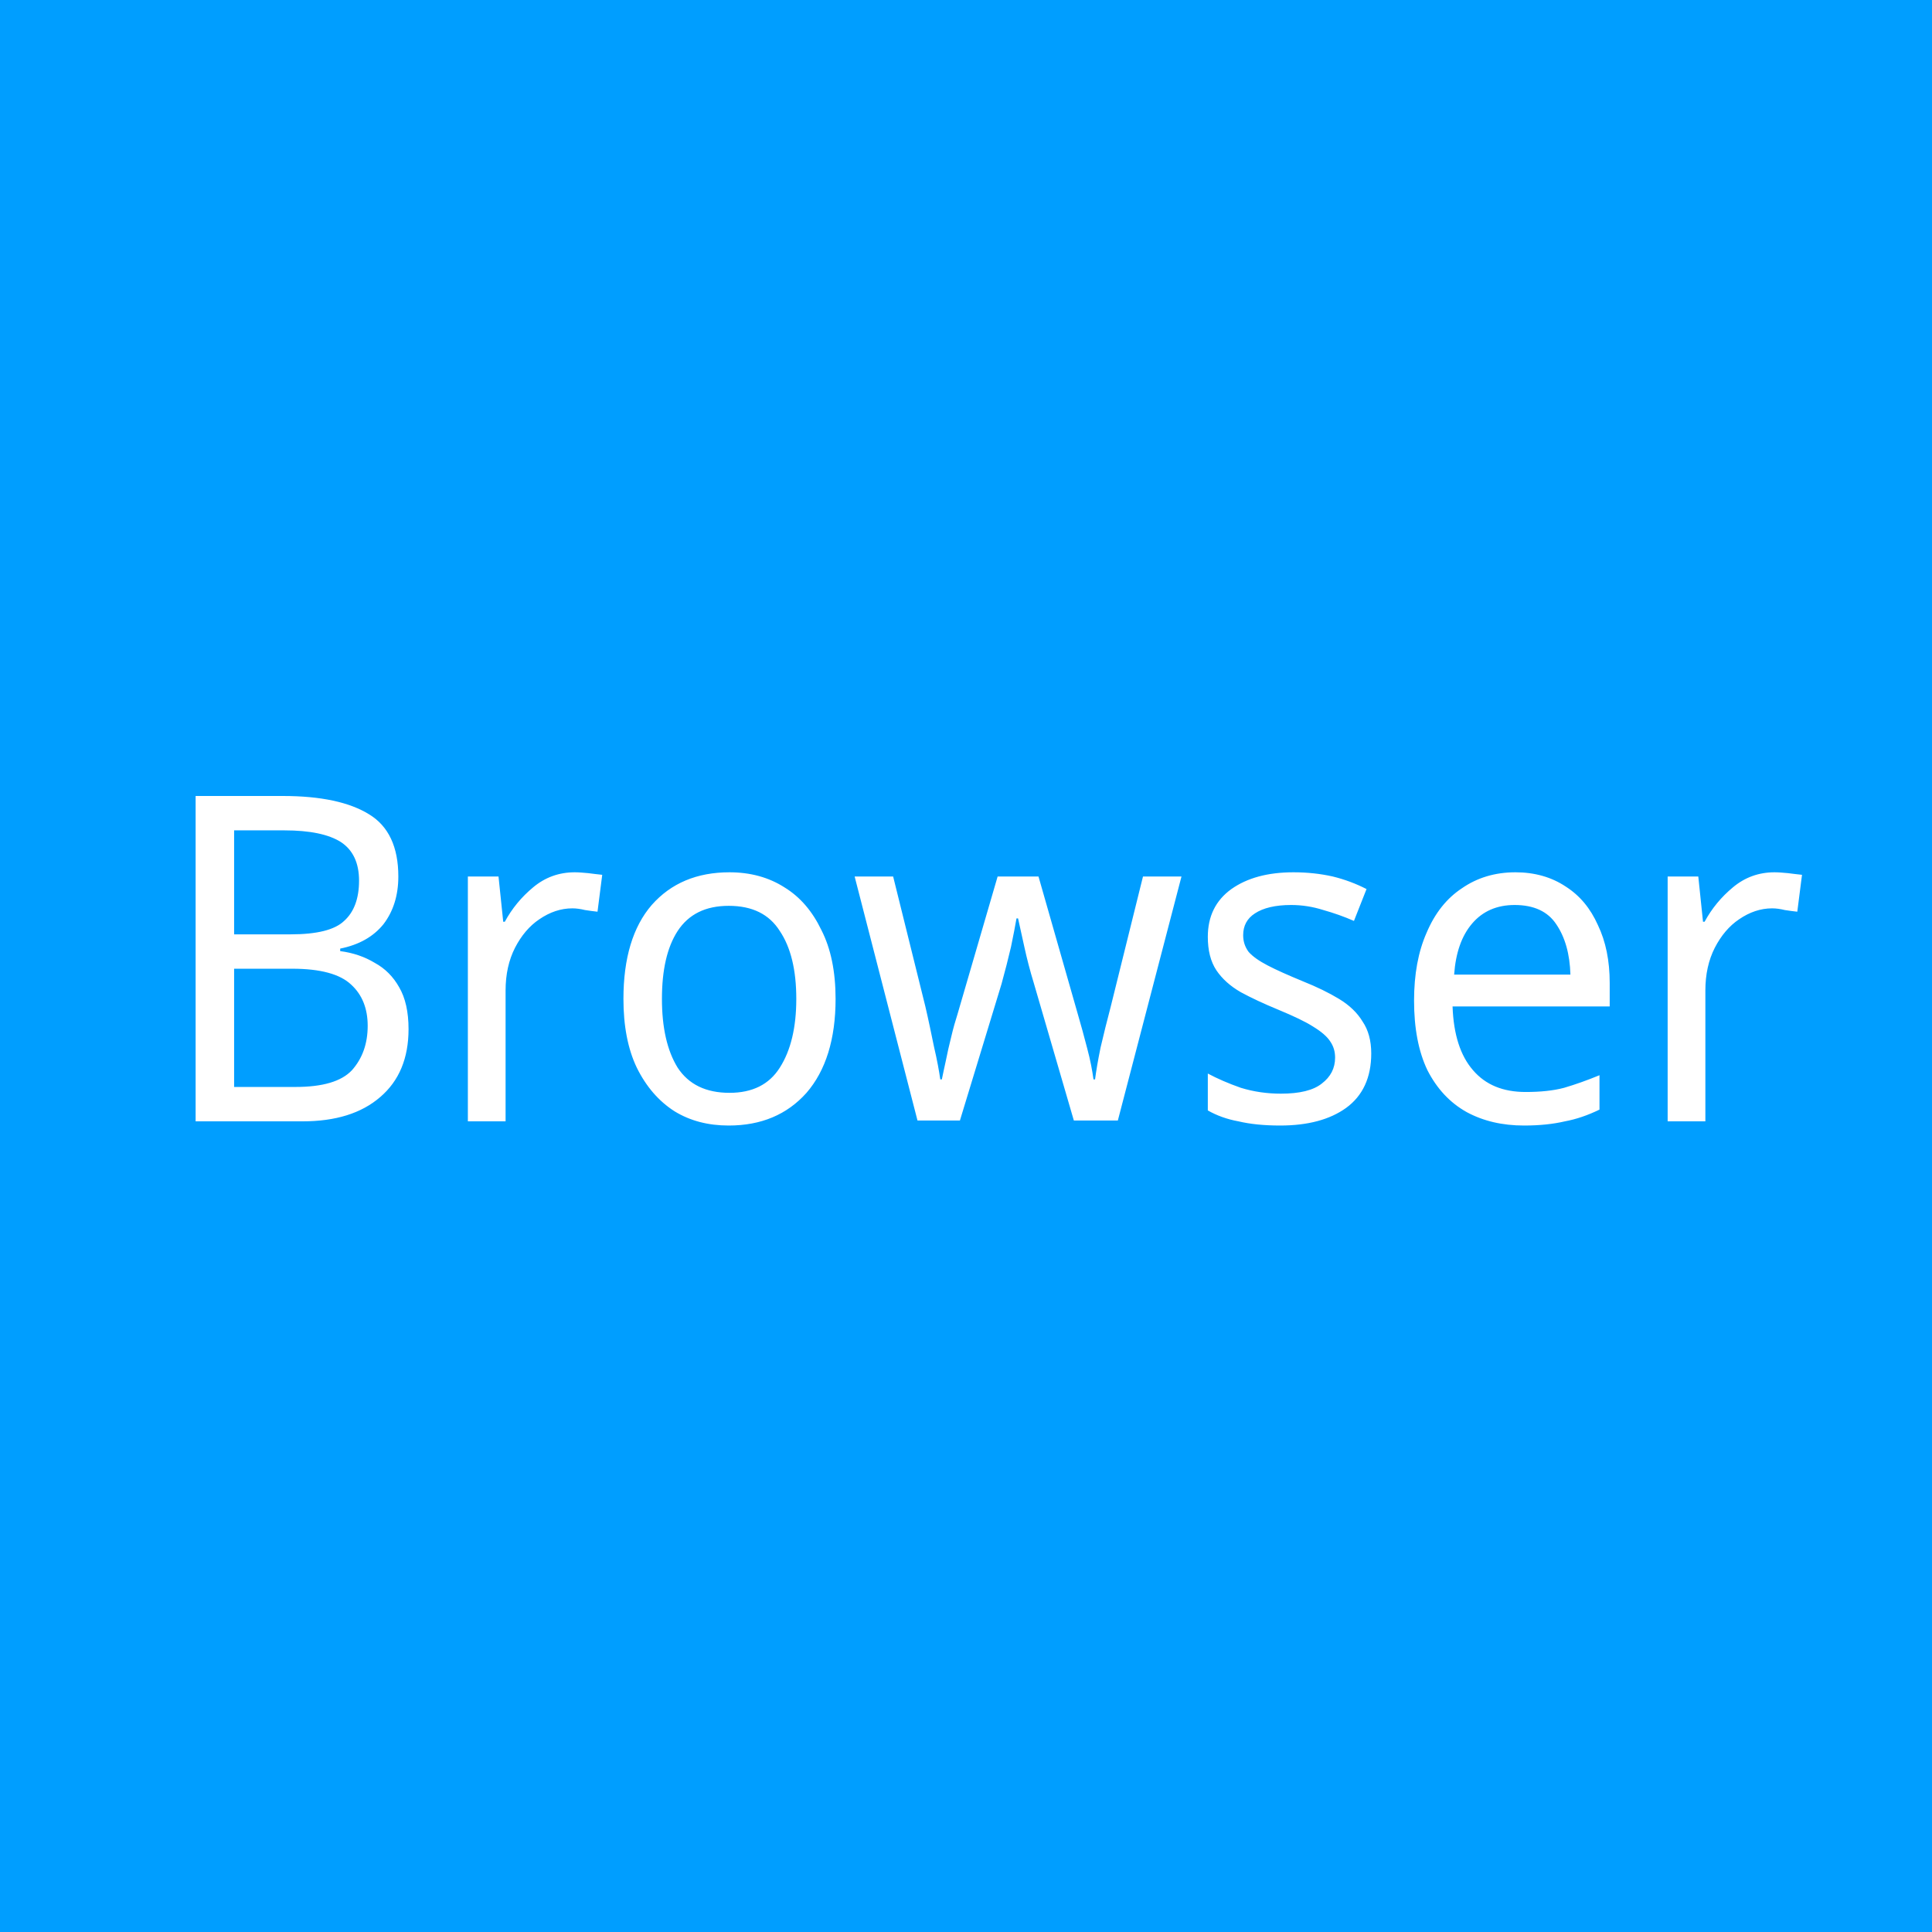
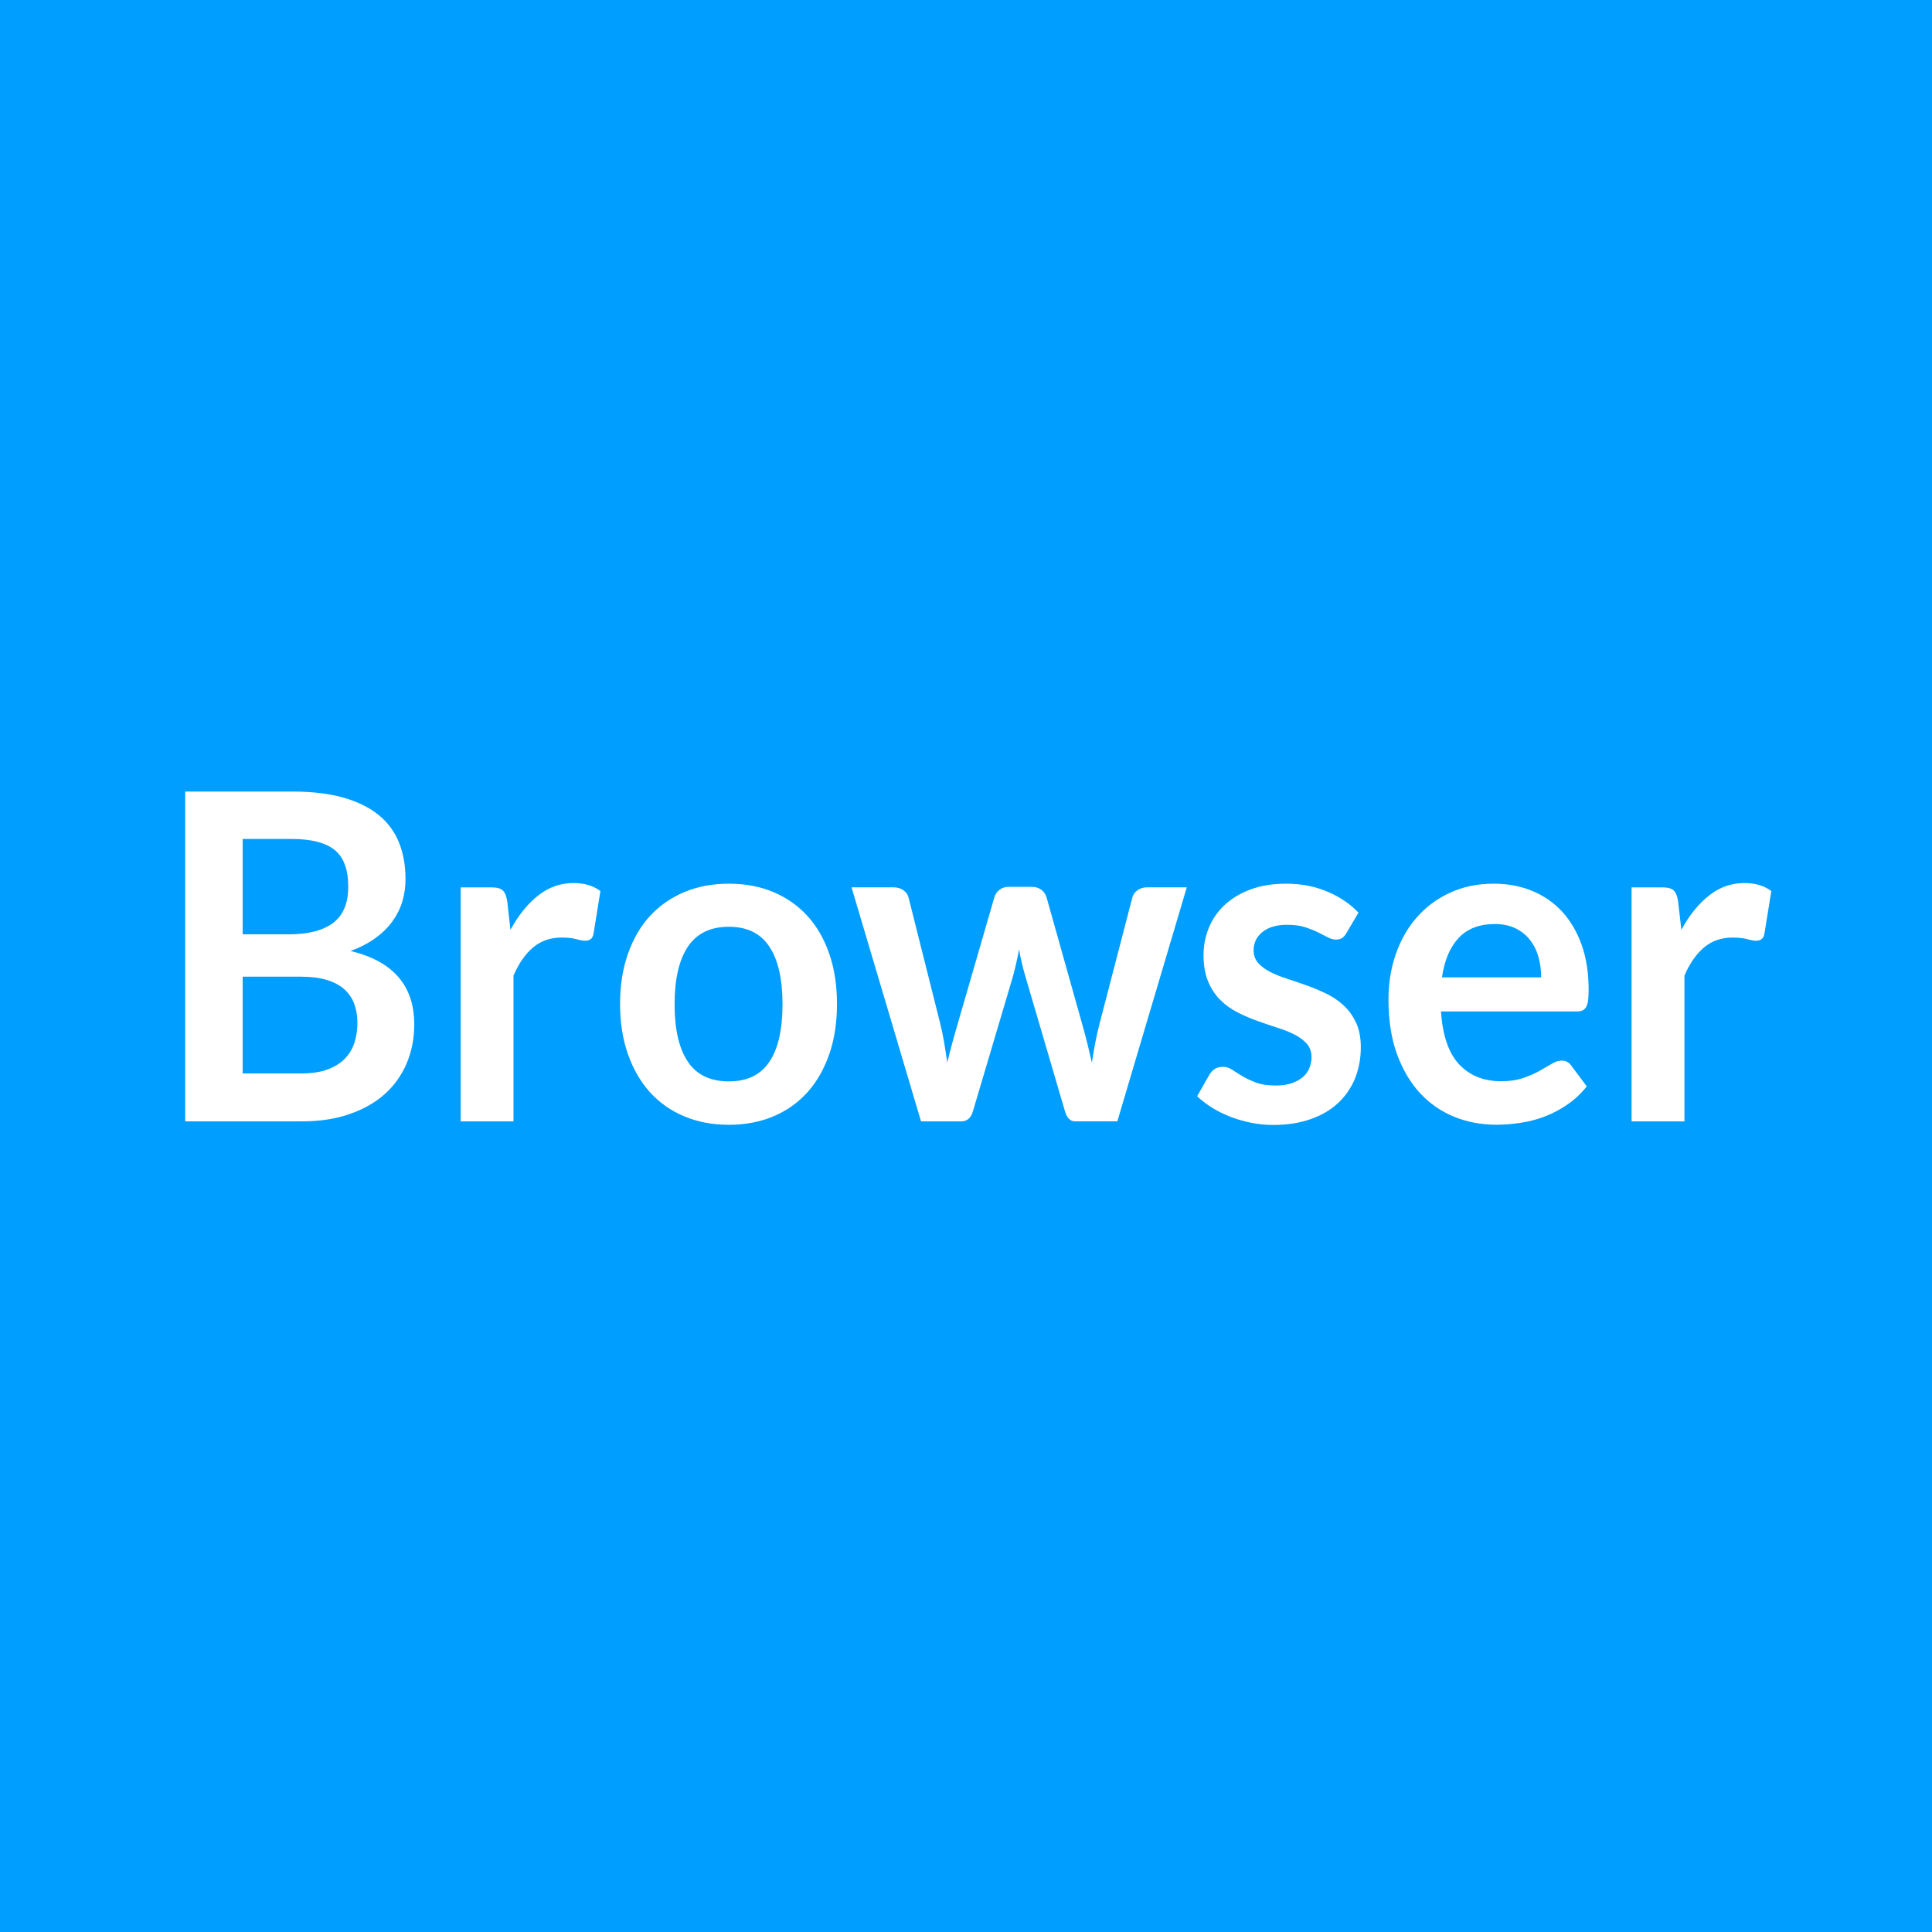
<svg xmlns="http://www.w3.org/2000/svg" version="1.1" id="Layer_1" x="0px" y="0px" viewBox="0 0 36 36" style="enable-background:new 0 0 36 36;" xml:space="preserve">
  <style type="text/css">
	.st0{fill:#009EFF;}
- 	.st1{fill:#FFFFFF;}
- 	.st2{font-family:'Lato-Bold';}
- 	.st3{font-size:8.5px;}
+ 	.st1{enable-background:new    ;}
+ 	.st2{fill:#FFFFFF;}
</style>
-   <rect x="0" y="0" class="st0" width="36" height="36" />
-   <text transform="matrix(0.937 0 0 1 2.8691 20.8945)" class="st1 st2 st3">Browser</text>
+   <rect class="st0" width="36" height="36" />
+   <g class="st1">
+     <path class="st2" d="M3.451,20.895v-6.146H5.438c0.377,0,0.699,0.038,0.966,0.115   c0.267,0.077,0.486,0.186,0.657,0.327s0.296,0.313,0.376,0.514   c0.08,0.201,0.119,0.428,0.119,0.68c0,0.145-0.02,0.283-0.06,0.415   c-0.04,0.132-0.102,0.255-0.185,0.37c-0.084,0.115-0.19,0.219-0.319,0.312   c-0.129,0.093-0.282,0.173-0.46,0.238c0.791,0.19,1.187,0.646,1.187,1.368   c0,0.262-0.047,0.502-0.14,0.723s-0.229,0.412-0.406,0.572   s-0.397,0.285-0.657,0.375C6.257,20.85,5.959,20.895,5.625,20.895H3.451z    M4.522,17.41h0.856c0.364,0,0.64-0.071,0.828-0.212   c0.188-0.142,0.283-0.367,0.283-0.676c0-0.32-0.085-0.548-0.254-0.685   c-0.17-0.136-0.436-0.204-0.797-0.204H4.522V17.41z M4.522,18.2v1.802h1.087   c0.199,0,0.366-0.025,0.5-0.076C6.243,19.875,6.35,19.807,6.431,19.722   s0.14-0.185,0.175-0.298S6.66,19.19,6.66,19.062   c0-0.133-0.02-0.252-0.06-0.359c-0.04-0.106-0.103-0.197-0.187-0.272   c-0.085-0.075-0.194-0.132-0.327-0.172c-0.133-0.04-0.293-0.06-0.482-0.06   H4.522z" />
+     <path class="st2" d="M8.584,20.895v-4.36h0.577c0.101,0,0.171,0.02,0.211,0.06   c0.04,0.04,0.066,0.107,0.08,0.204l0.06,0.527   c0.146-0.27,0.317-0.482,0.514-0.638c0.196-0.156,0.417-0.234,0.661-0.234   c0.202,0,0.369,0.05,0.501,0.149l-0.127,0.786   c-0.008,0.051-0.025,0.087-0.052,0.108c-0.026,0.021-0.062,0.032-0.107,0.032   c-0.04,0-0.094-0.01-0.163-0.029c-0.069-0.02-0.161-0.03-0.275-0.03   c-0.205,0-0.38,0.06-0.526,0.18c-0.146,0.121-0.269,0.297-0.37,0.529v2.716   H8.584z" />
+     <path class="st2" d="M13.582,16.466c0.305,0,0.582,0.053,0.83,0.157   c0.248,0.105,0.46,0.254,0.635,0.446c0.175,0.193,0.311,0.428,0.406,0.706   c0.096,0.278,0.143,0.588,0.143,0.931c0,0.345-0.047,0.658-0.143,0.935   s-0.231,0.515-0.406,0.71s-0.387,0.346-0.635,0.45   c-0.248,0.105-0.525,0.158-0.83,0.158c-0.306,0-0.583-0.053-0.833-0.158   c-0.25-0.104-0.462-0.255-0.639-0.45c-0.176-0.195-0.313-0.433-0.41-0.71   c-0.097-0.277-0.146-0.59-0.146-0.935c0-0.343,0.049-0.653,0.146-0.931   c0.097-0.277,0.234-0.513,0.41-0.706c0.177-0.192,0.39-0.341,0.639-0.446   C12.999,16.519,13.276,16.466,13.582,16.466z M13.582,20.15   c0.34,0,0.591-0.121,0.754-0.365c0.164-0.244,0.245-0.601,0.245-1.071   s-0.082-0.829-0.245-1.075c-0.163-0.247-0.415-0.37-0.754-0.37   c-0.345,0-0.6,0.124-0.765,0.372s-0.247,0.605-0.247,1.073   c0,0.467,0.083,0.824,0.247,1.069S13.236,20.15,13.582,20.15z" />
+     <path class="st2" d="M15.867,16.534h0.781c0.074,0,0.137,0.019,0.187,0.055   s0.082,0.083,0.096,0.14l0.585,2.329c0.032,0.127,0.058,0.252,0.078,0.374   c0.02,0.122,0.039,0.243,0.058,0.365c0.029-0.122,0.06-0.243,0.093-0.365   s0.068-0.247,0.106-0.374l0.677-2.337c0.016-0.057,0.048-0.104,0.096-0.141   c0.048-0.037,0.104-0.055,0.167-0.055h0.435c0.071,0,0.131,0.019,0.179,0.055   c0.048,0.037,0.079,0.084,0.096,0.141l0.669,2.38   c0.035,0.121,0.066,0.24,0.094,0.354s0.055,0.229,0.082,0.347   c0.018-0.122,0.039-0.244,0.061-0.365c0.023-0.123,0.052-0.248,0.086-0.379   l0.605-2.329c0.014-0.057,0.045-0.104,0.096-0.14s0.109-0.055,0.176-0.055   h0.744l-1.294,4.36h-0.792c-0.086,0-0.146-0.062-0.184-0.188L19.105,18.188   c-0.024-0.083-0.047-0.165-0.066-0.249c-0.02-0.083-0.037-0.166-0.05-0.249   c-0.016,0.085-0.033,0.169-0.052,0.253s-0.04,0.168-0.063,0.253l-0.745,2.511   c-0.037,0.125-0.109,0.188-0.215,0.188h-0.752L15.867,16.534z" />
+     <path class="st2" d="M25.09,17.384c-0.026,0.045-0.055,0.078-0.084,0.096   c-0.029,0.019-0.066,0.028-0.111,0.028c-0.047,0-0.099-0.014-0.152-0.042   c-0.055-0.028-0.118-0.06-0.189-0.096c-0.072-0.035-0.154-0.067-0.245-0.096   c-0.092-0.028-0.2-0.042-0.325-0.042c-0.193,0-0.346,0.044-0.457,0.132   s-0.168,0.203-0.168,0.344c0,0.093,0.029,0.172,0.086,0.236   C23.5,18.007,23.576,18.062,23.67,18.111c0.095,0.048,0.201,0.091,0.32,0.129   c0.12,0.039,0.242,0.08,0.367,0.125s0.246,0.097,0.366,0.155   s0.226,0.132,0.321,0.221c0.094,0.089,0.169,0.196,0.227,0.321   c0.057,0.125,0.086,0.275,0.086,0.451c0,0.209-0.037,0.402-0.107,0.58   c-0.072,0.177-0.178,0.33-0.315,0.459s-0.309,0.229-0.512,0.301   s-0.437,0.109-0.698,0.109c-0.141,0-0.279-0.014-0.412-0.041   c-0.135-0.027-0.264-0.064-0.387-0.112s-0.238-0.104-0.343-0.17   s-0.196-0.136-0.276-0.212l0.227-0.4c0.029-0.048,0.064-0.085,0.104-0.11   c0.04-0.025,0.09-0.038,0.151-0.038s0.119,0.019,0.173,0.055   c0.055,0.037,0.118,0.077,0.189,0.119c0.072,0.043,0.156,0.082,0.253,0.119   s0.22,0.055,0.368,0.055c0.117,0,0.217-0.014,0.301-0.044   s0.152-0.069,0.207-0.116c0.055-0.049,0.095-0.105,0.119-0.168   c0.025-0.064,0.039-0.131,0.039-0.198c0-0.103-0.029-0.186-0.086-0.251   C24.294,19.385,24.219,19.328,24.125,19.279c-0.095-0.048-0.203-0.092-0.323-0.129   c-0.12-0.039-0.244-0.08-0.37-0.126c-0.127-0.045-0.25-0.098-0.371-0.159   c-0.12-0.061-0.229-0.138-0.322-0.232c-0.094-0.093-0.17-0.208-0.227-0.344   c-0.057-0.136-0.086-0.3-0.086-0.493c0-0.179,0.033-0.349,0.1-0.51   c0.066-0.161,0.164-0.302,0.293-0.423c0.129-0.12,0.289-0.217,0.481-0.289   s0.415-0.108,0.667-0.108c0.281,0,0.537,0.05,0.769,0.149   s0.424,0.229,0.577,0.391L25.09,17.384z" />
+     <path class="st2" d="M27.834,16.466c0.257,0,0.494,0.044,0.71,0.132   s0.403,0.216,0.56,0.385s0.279,0.375,0.367,0.621   c0.087,0.245,0.131,0.525,0.131,0.839c0,0.079-0.004,0.145-0.01,0.198   c-0.007,0.052-0.02,0.093-0.036,0.123c-0.018,0.03-0.04,0.051-0.069,0.064   c-0.029,0.013-0.066,0.019-0.111,0.019h-2.525   c0.029,0.448,0.143,0.777,0.338,0.986c0.197,0.209,0.457,0.314,0.781,0.314   c0.159,0,0.297-0.02,0.412-0.06s0.217-0.083,0.303-0.132   c0.086-0.048,0.162-0.092,0.227-0.131c0.065-0.041,0.129-0.061,0.189-0.061   c0.04,0,0.074,0.009,0.104,0.025c0.029,0.018,0.055,0.041,0.076,0.072   l0.286,0.383c-0.108,0.137-0.231,0.25-0.366,0.342   c-0.135,0.093-0.277,0.166-0.424,0.222c-0.147,0.056-0.298,0.094-0.45,0.116   c-0.153,0.023-0.301,0.035-0.444,0.035c-0.283,0-0.548-0.051-0.793-0.151   c-0.244-0.101-0.456-0.249-0.637-0.446c-0.18-0.197-0.322-0.441-0.426-0.73   c-0.104-0.291-0.155-0.627-0.155-1.01c0-0.297,0.045-0.577,0.136-0.839   c0.09-0.262,0.219-0.49,0.388-0.684c0.169-0.194,0.374-0.348,0.617-0.461   S27.527,16.466,27.834,16.466z M27.854,17.218c-0.287,0-0.512,0.086-0.674,0.259   s-0.266,0.418-0.311,0.735h1.848c0-0.136-0.017-0.264-0.051-0.385   c-0.035-0.121-0.088-0.226-0.16-0.316c-0.071-0.091-0.162-0.162-0.271-0.215   C28.127,17.245,27.999,17.218,27.854,17.218z" />
+     <path class="st2" d="M30.402,20.895v-4.36h0.577c0.101,0,0.171,0.02,0.211,0.06   c0.04,0.04,0.066,0.107,0.079,0.204l0.061,0.527   c0.146-0.27,0.316-0.482,0.514-0.638c0.196-0.156,0.416-0.234,0.661-0.234   c0.202,0,0.368,0.05,0.501,0.149l-0.127,0.786   c-0.008,0.051-0.025,0.087-0.052,0.108c-0.026,0.021-0.062,0.032-0.107,0.032   c-0.04,0-0.095-0.01-0.163-0.029c-0.069-0.02-0.16-0.03-0.275-0.03   c-0.204,0-0.379,0.06-0.525,0.18c-0.146,0.121-0.27,0.297-0.37,0.529v2.716   H30.402z" />
+   </g>
</svg>
